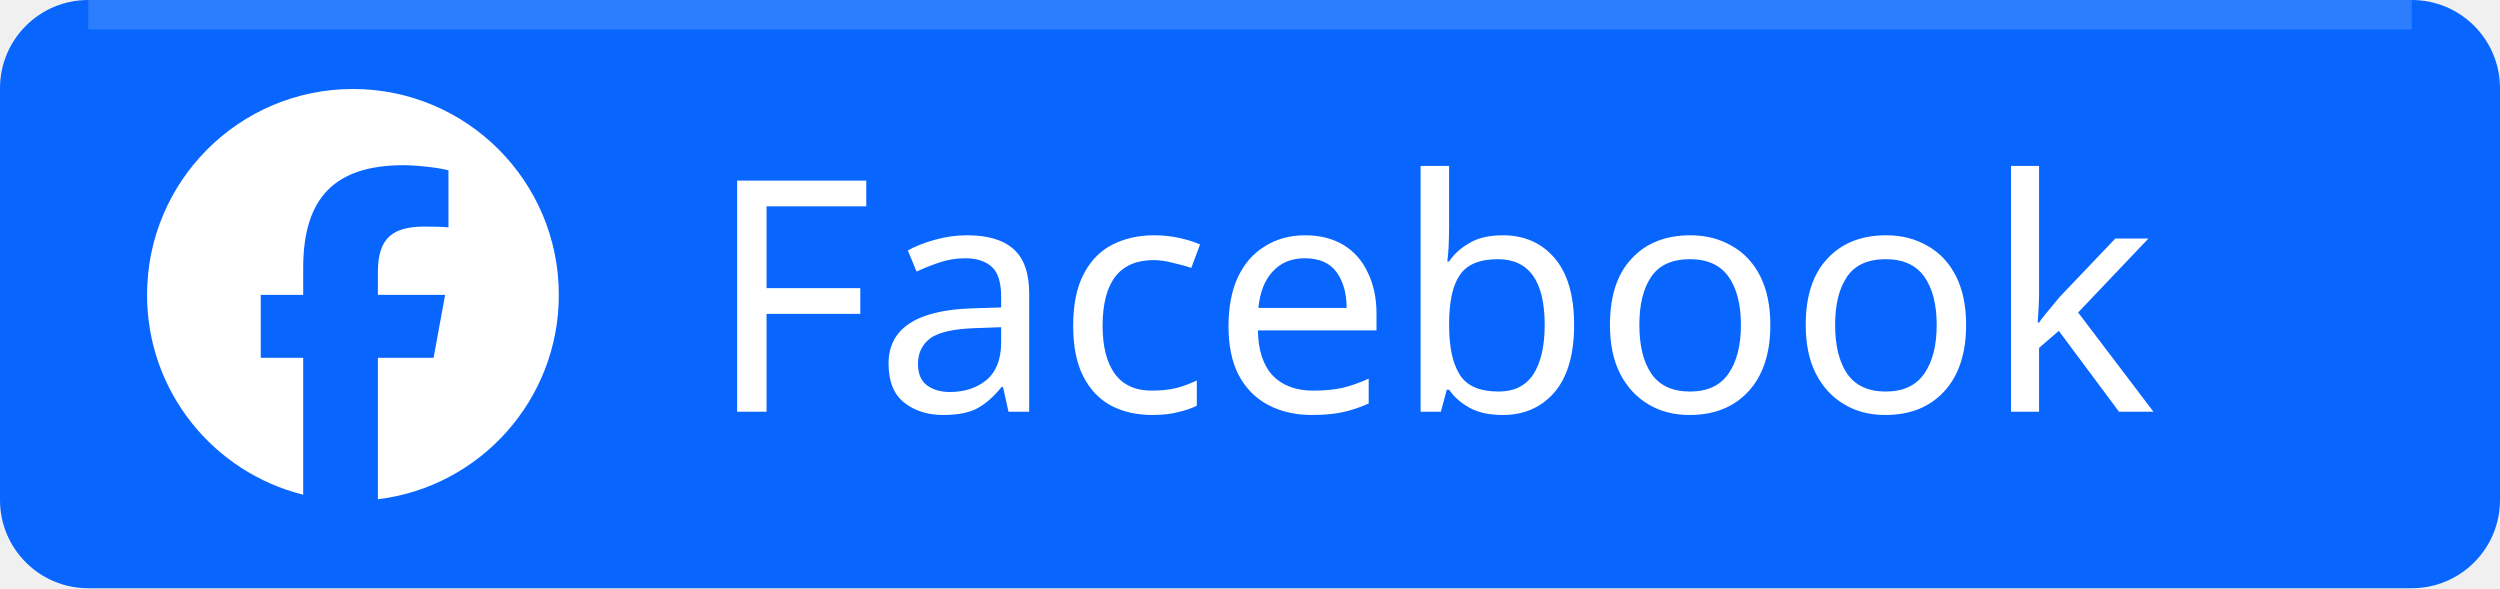
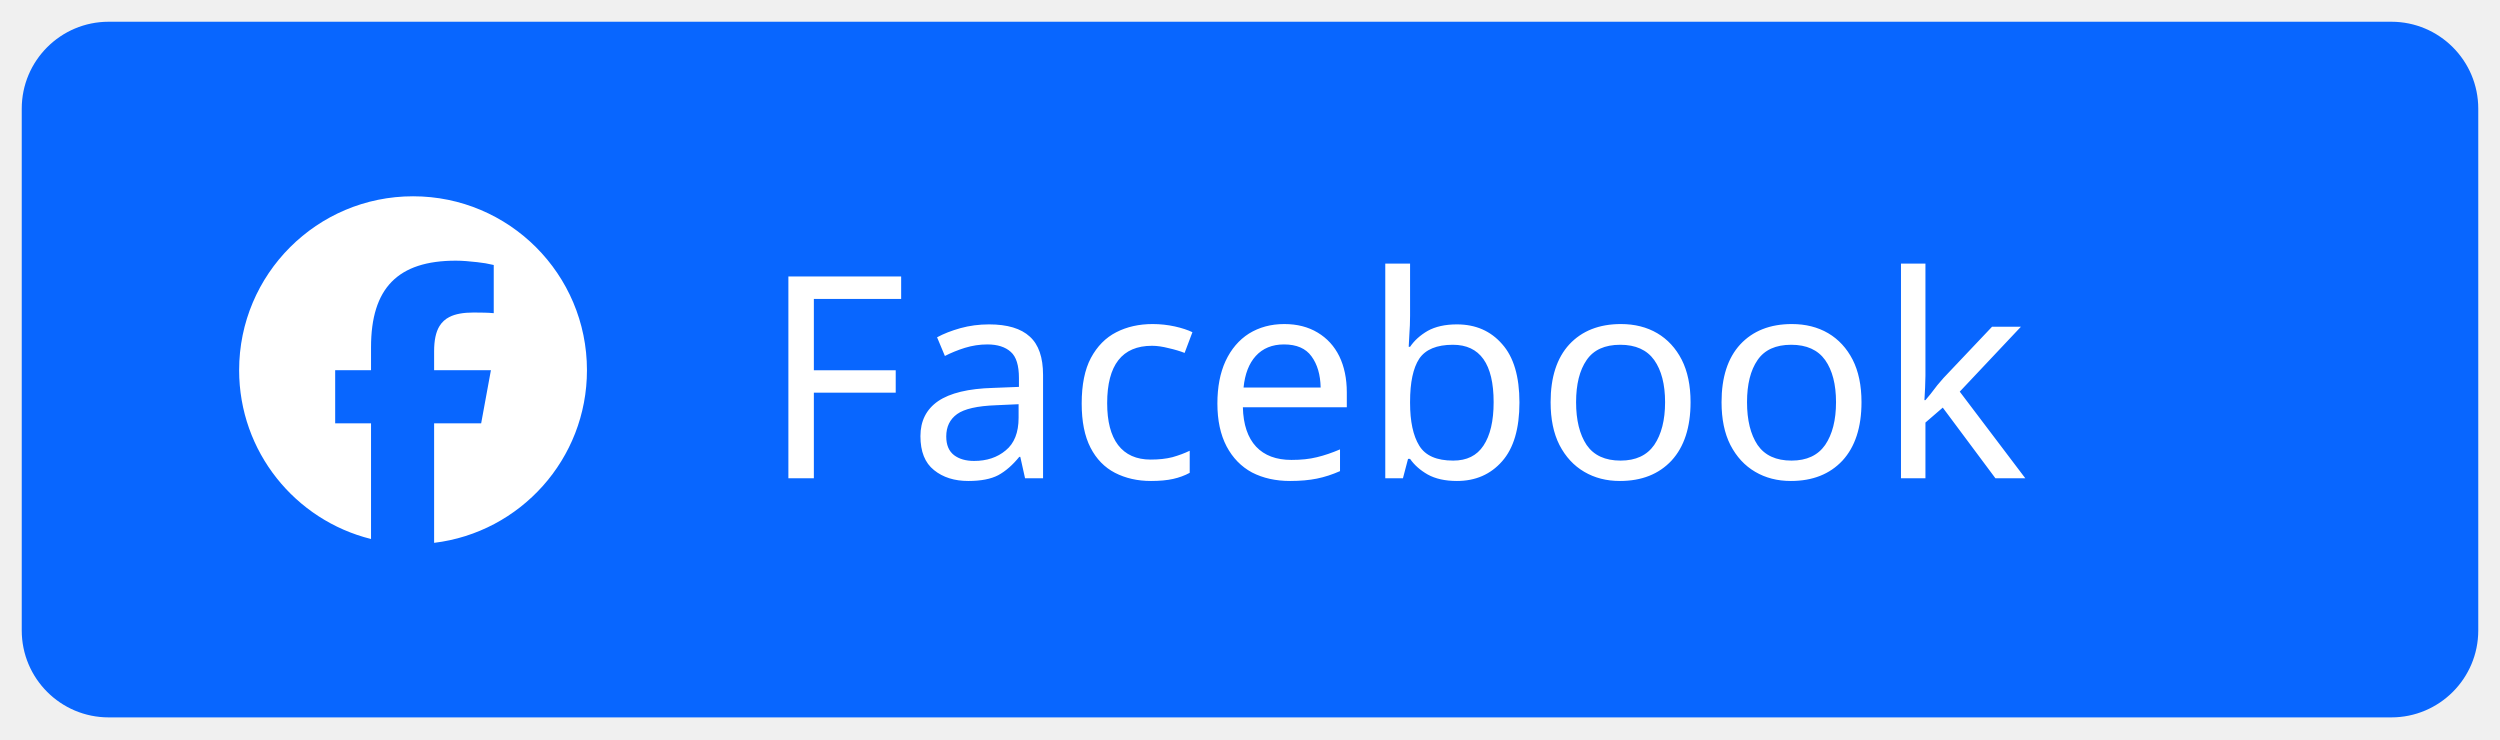
- <svg xmlns="http://www.w3.org/2000/svg" width="85" height="20" viewBox="0 0 85 20" role="img" aria-label="Facebook">
-   <rect width="85" height="20" rx="3" fill="#0866ff" />
-   <path d="M3 .5h79" stroke="#fff" stroke-opacity=".15" />
-   <svg x="5" y="3" width="14" height="14" viewBox="0 0 24 24" fill="white">
+ <svg xmlns="http://www.w3.org/2000/svg" width="115" height="34" viewBox="0 0 115 34" role="img" aria-label="Facebook">
+   <rect x="1" y="1" width="113" height="32" rx="4" fill="#0866ff" />
+   <svg x="11" y="9" width="16" height="16" viewBox="0 0 24 24" fill="white">
    <path d="M9.101 23.691v-7.98H6.627v-3.667h2.474v-1.58c0-4.085 1.848-5.978 5.858-5.978.401 0 .955.042 1.468.103a8.68 8.68 0 0 1 1.141.195v3.325a8.623 8.623 0 0 0-.653-.036 26.805 26.805 0 0 0-.733-.009c-.707 0-1.259.096-1.675.309a1.686 1.686 0 0 0-.679.622c-.258.42-.374.995-.374 1.752v1.297h3.919l-.386 2.103-.287 1.564h-3.246v8.245C19.396 23.238 24 18.179 24 12.044c0-6.627-5.373-12-12-12s-12 5.373-12 12c0 5.628 3.874 10.35 9.101 11.647Z" />
  </svg>
-   <text x="24" y="14" fill="#fff" font-family="Verdana,Geneva,sans-serif" font-size="11">Facebook</text>
+   <text x="35" y="22" fill="#fff" font-family="Verdana,Geneva,sans-serif" font-size="13">Facebook</text>
</svg>
